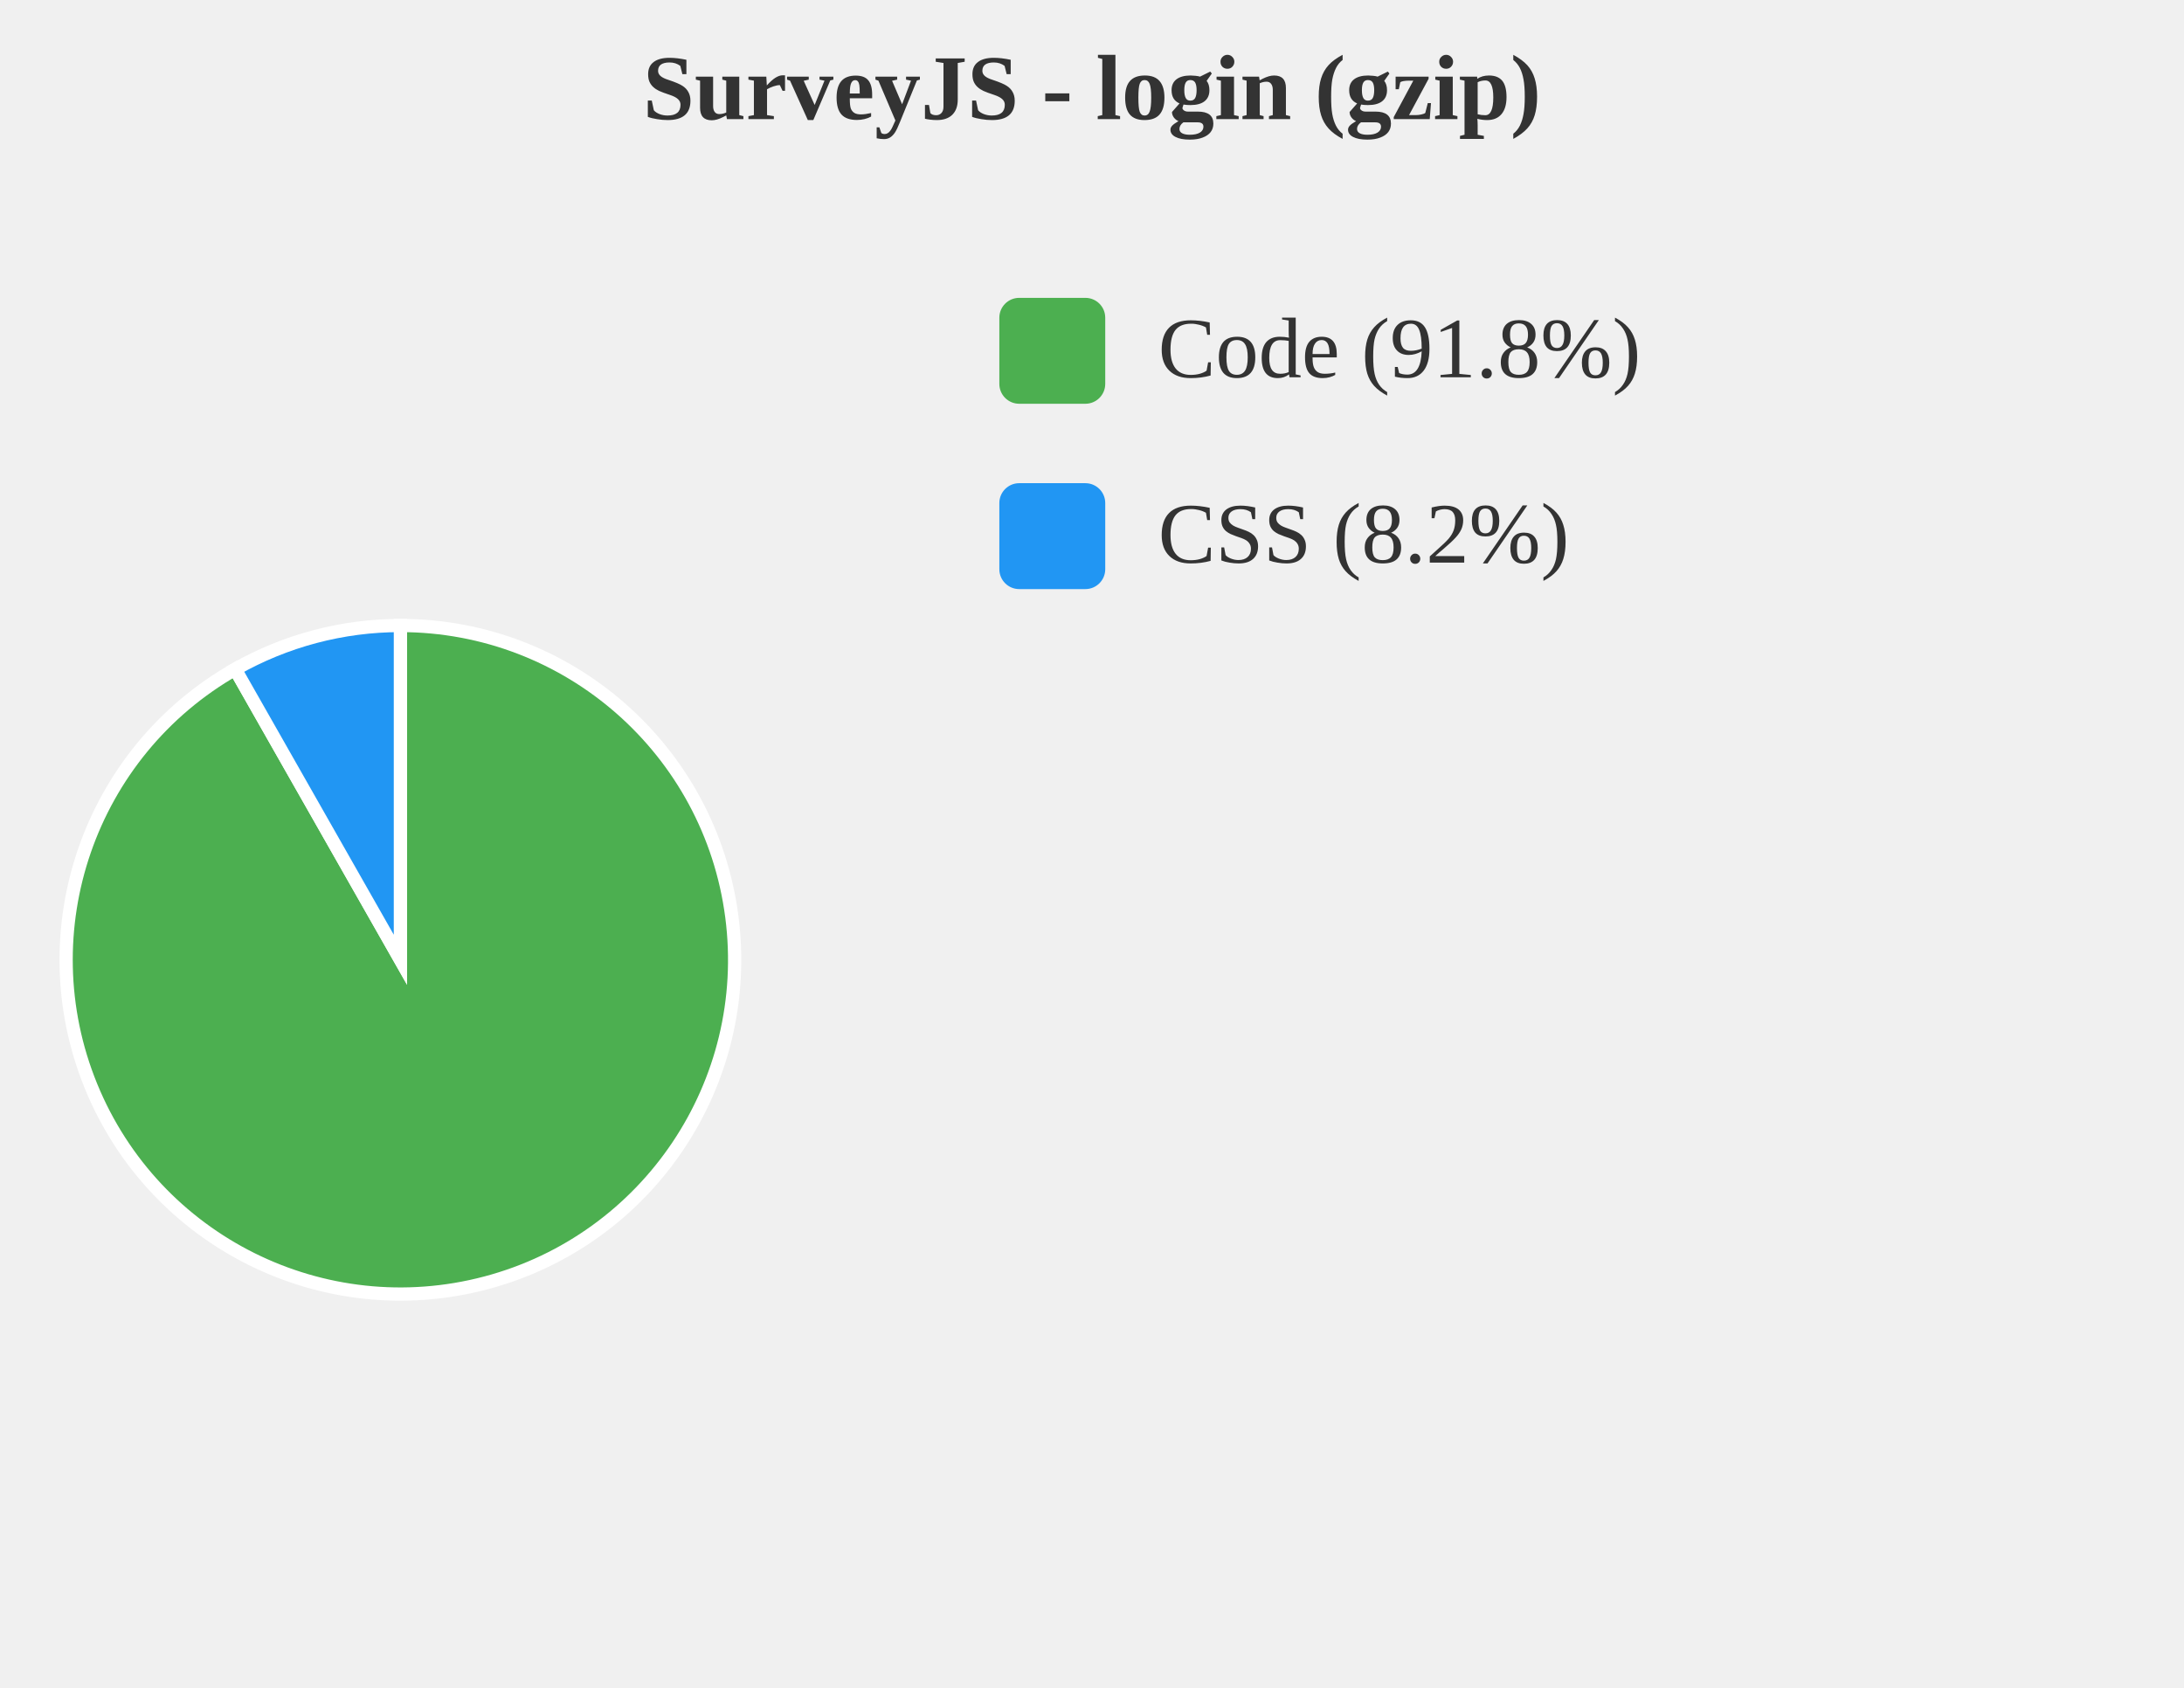
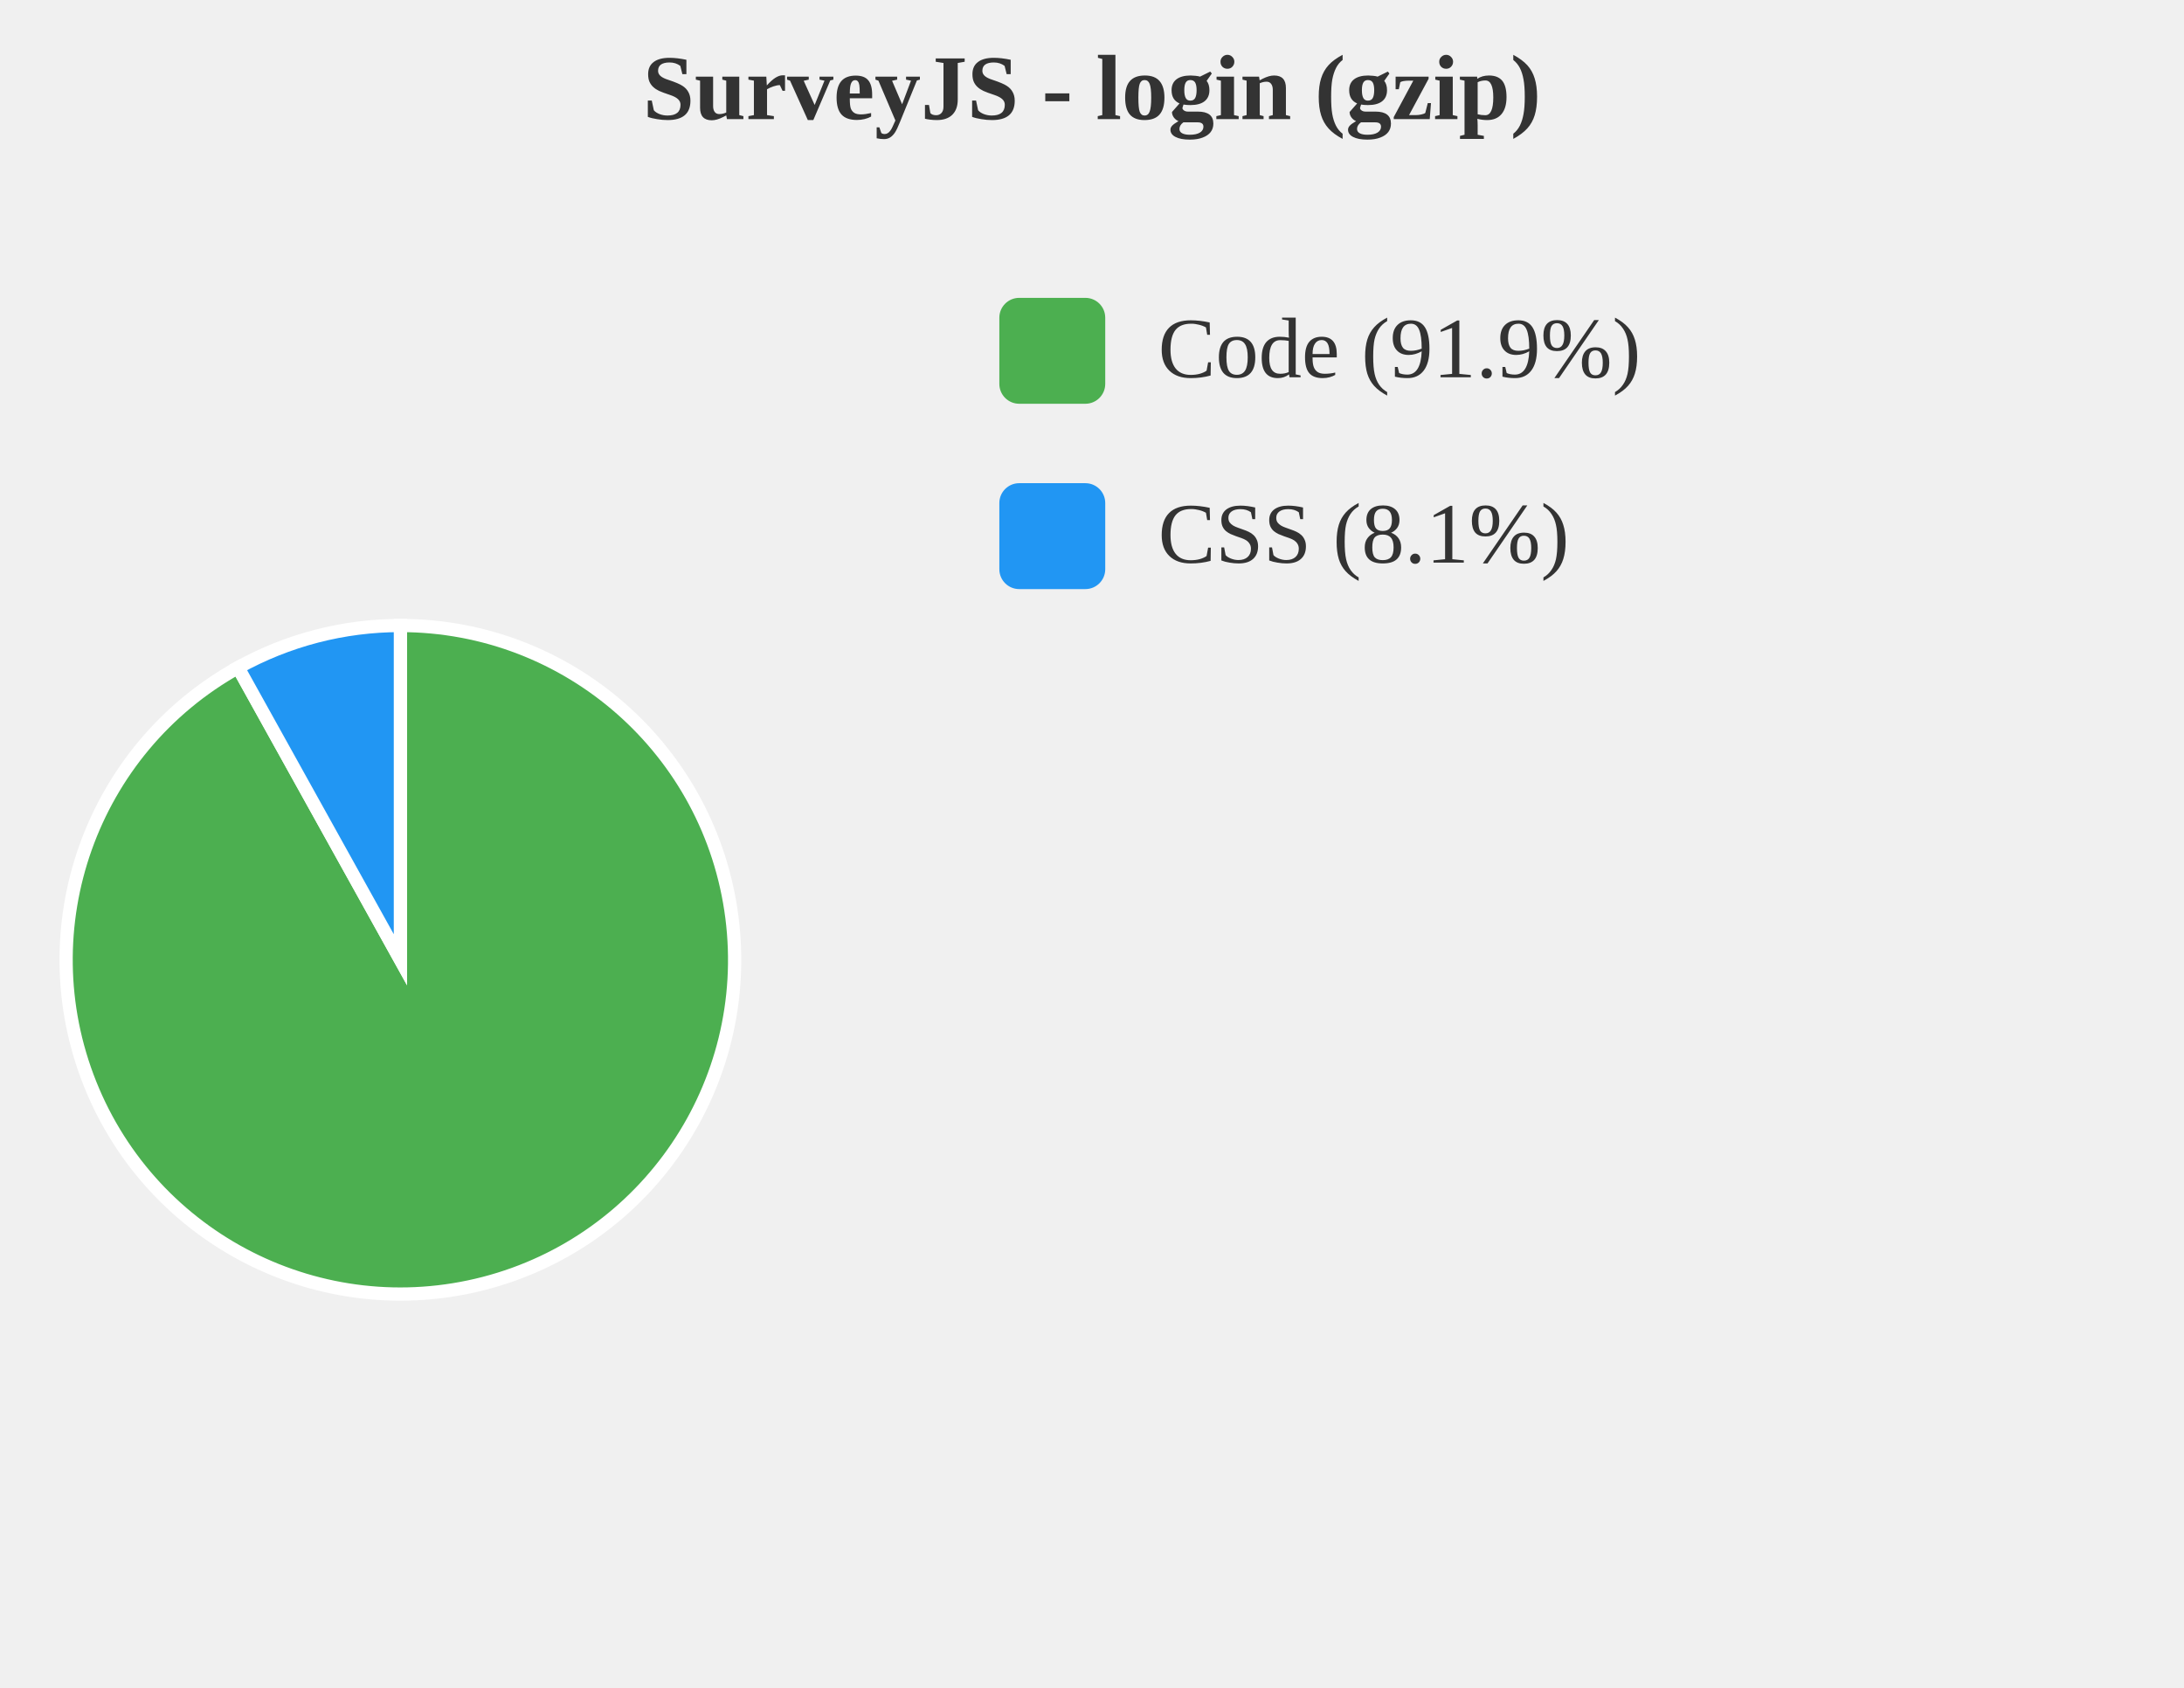
<svg xmlns="http://www.w3.org/2000/svg" width="330" height="255" viewBox="0 0 330 255">
  <text x="165" y="18" text-anchor="middle" font-size="14" font-weight="600" fill="#333">SurveyJS - login (gzip)</text>
-   <path d="M 60.5 145 L 60.5 94.5 A 50.5 50.5 0 1 1 35.536 101.102 Z" fill="#4CAF50" stroke="#fff" stroke-width="2" />
-   <path d="M 60.5 145 L 35.536 101.102 A 50.5 50.5 0 0 1 60.5 94.5 Z" fill="#2196F3" stroke="#fff" stroke-width="2" />
+   <path d="M 60.5 145 L 60.5 94.5 A 50.5 50.5 0 1 1 35.974 100.855 Z" fill="#4CAF50" stroke="#fff" stroke-width="2" />
+   <path d="M 60.5 145 L 35.974 100.855 A 50.5 50.5 0 0 1 60.5 94.5 Z" fill="#2196F3" stroke="#fff" stroke-width="2" />
  <g>
    <rect x="151" y="45" width="16" height="16" fill="#4CAF50" rx="3" />
-     <text x="175" y="57" font-size="13" fill="#333">Code (91.8%)</text>
+     <text x="175" y="57" font-size="13" fill="#333">Code (91.9%)</text>
  </g>
  <g>
    <rect x="151" y="73" width="16" height="16" fill="#2196F3" rx="3" />
-     <text x="175" y="85" font-size="13" fill="#333">CSS (8.2%)</text>
+     <text x="175" y="85" font-size="13" fill="#333">CSS (8.1%)</text>
  </g>
</svg>
